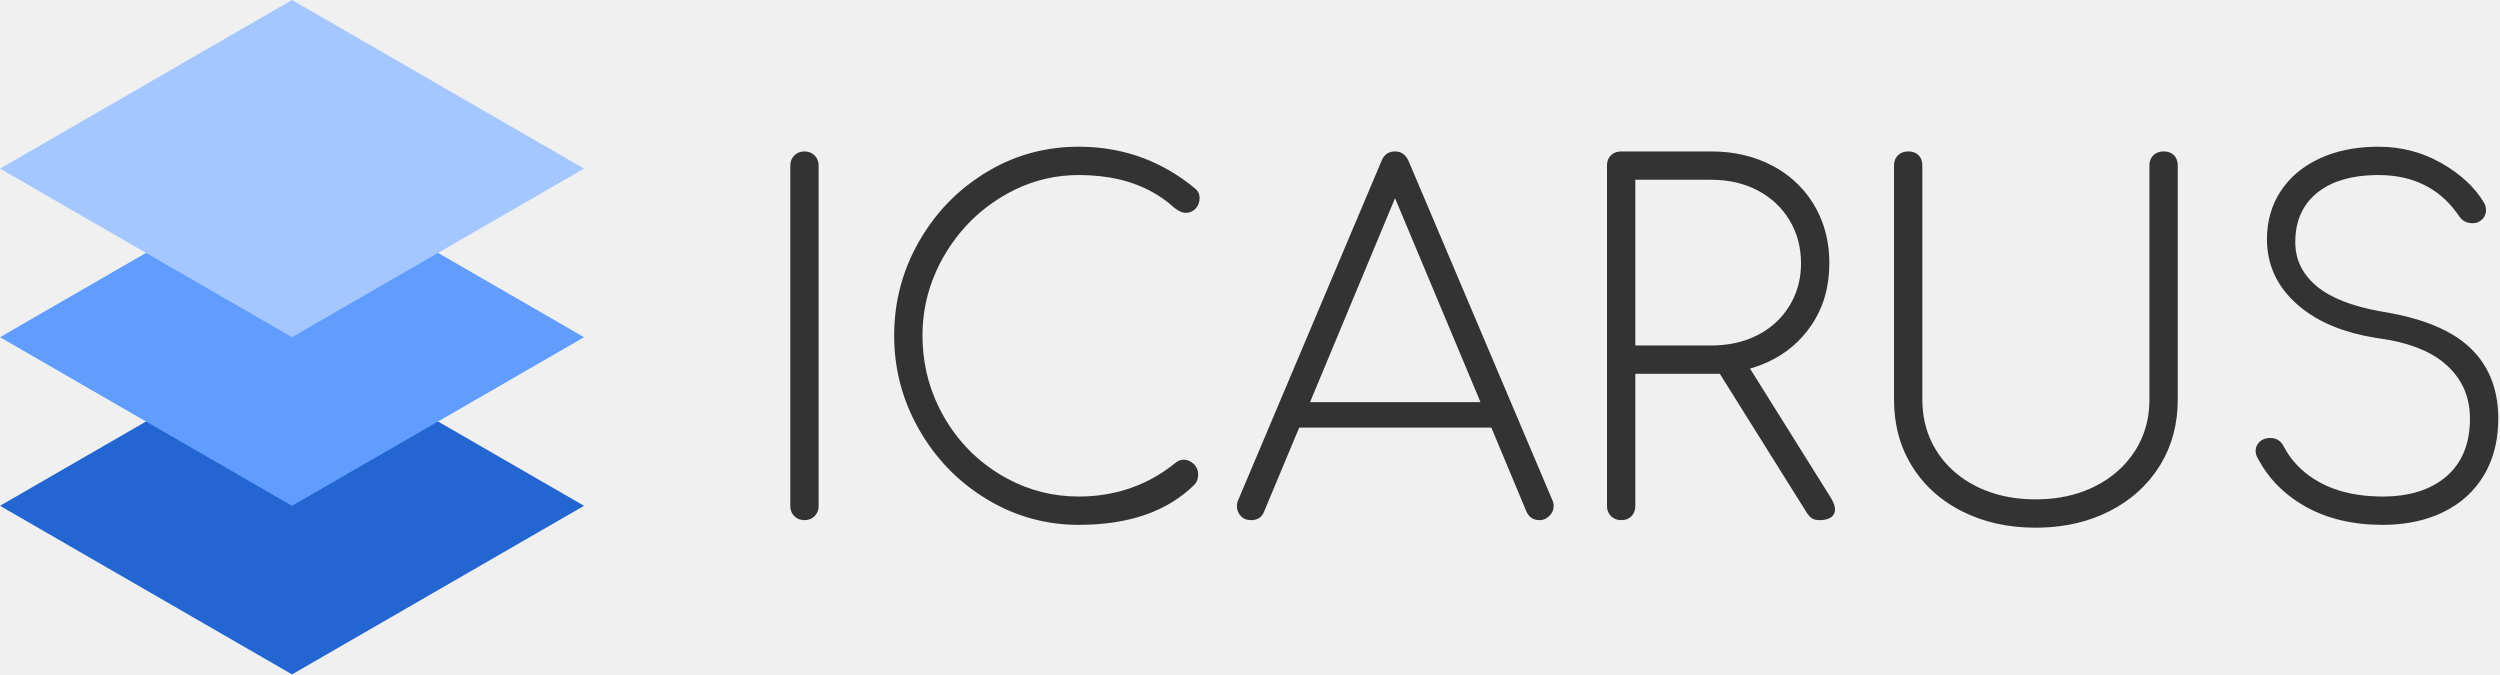
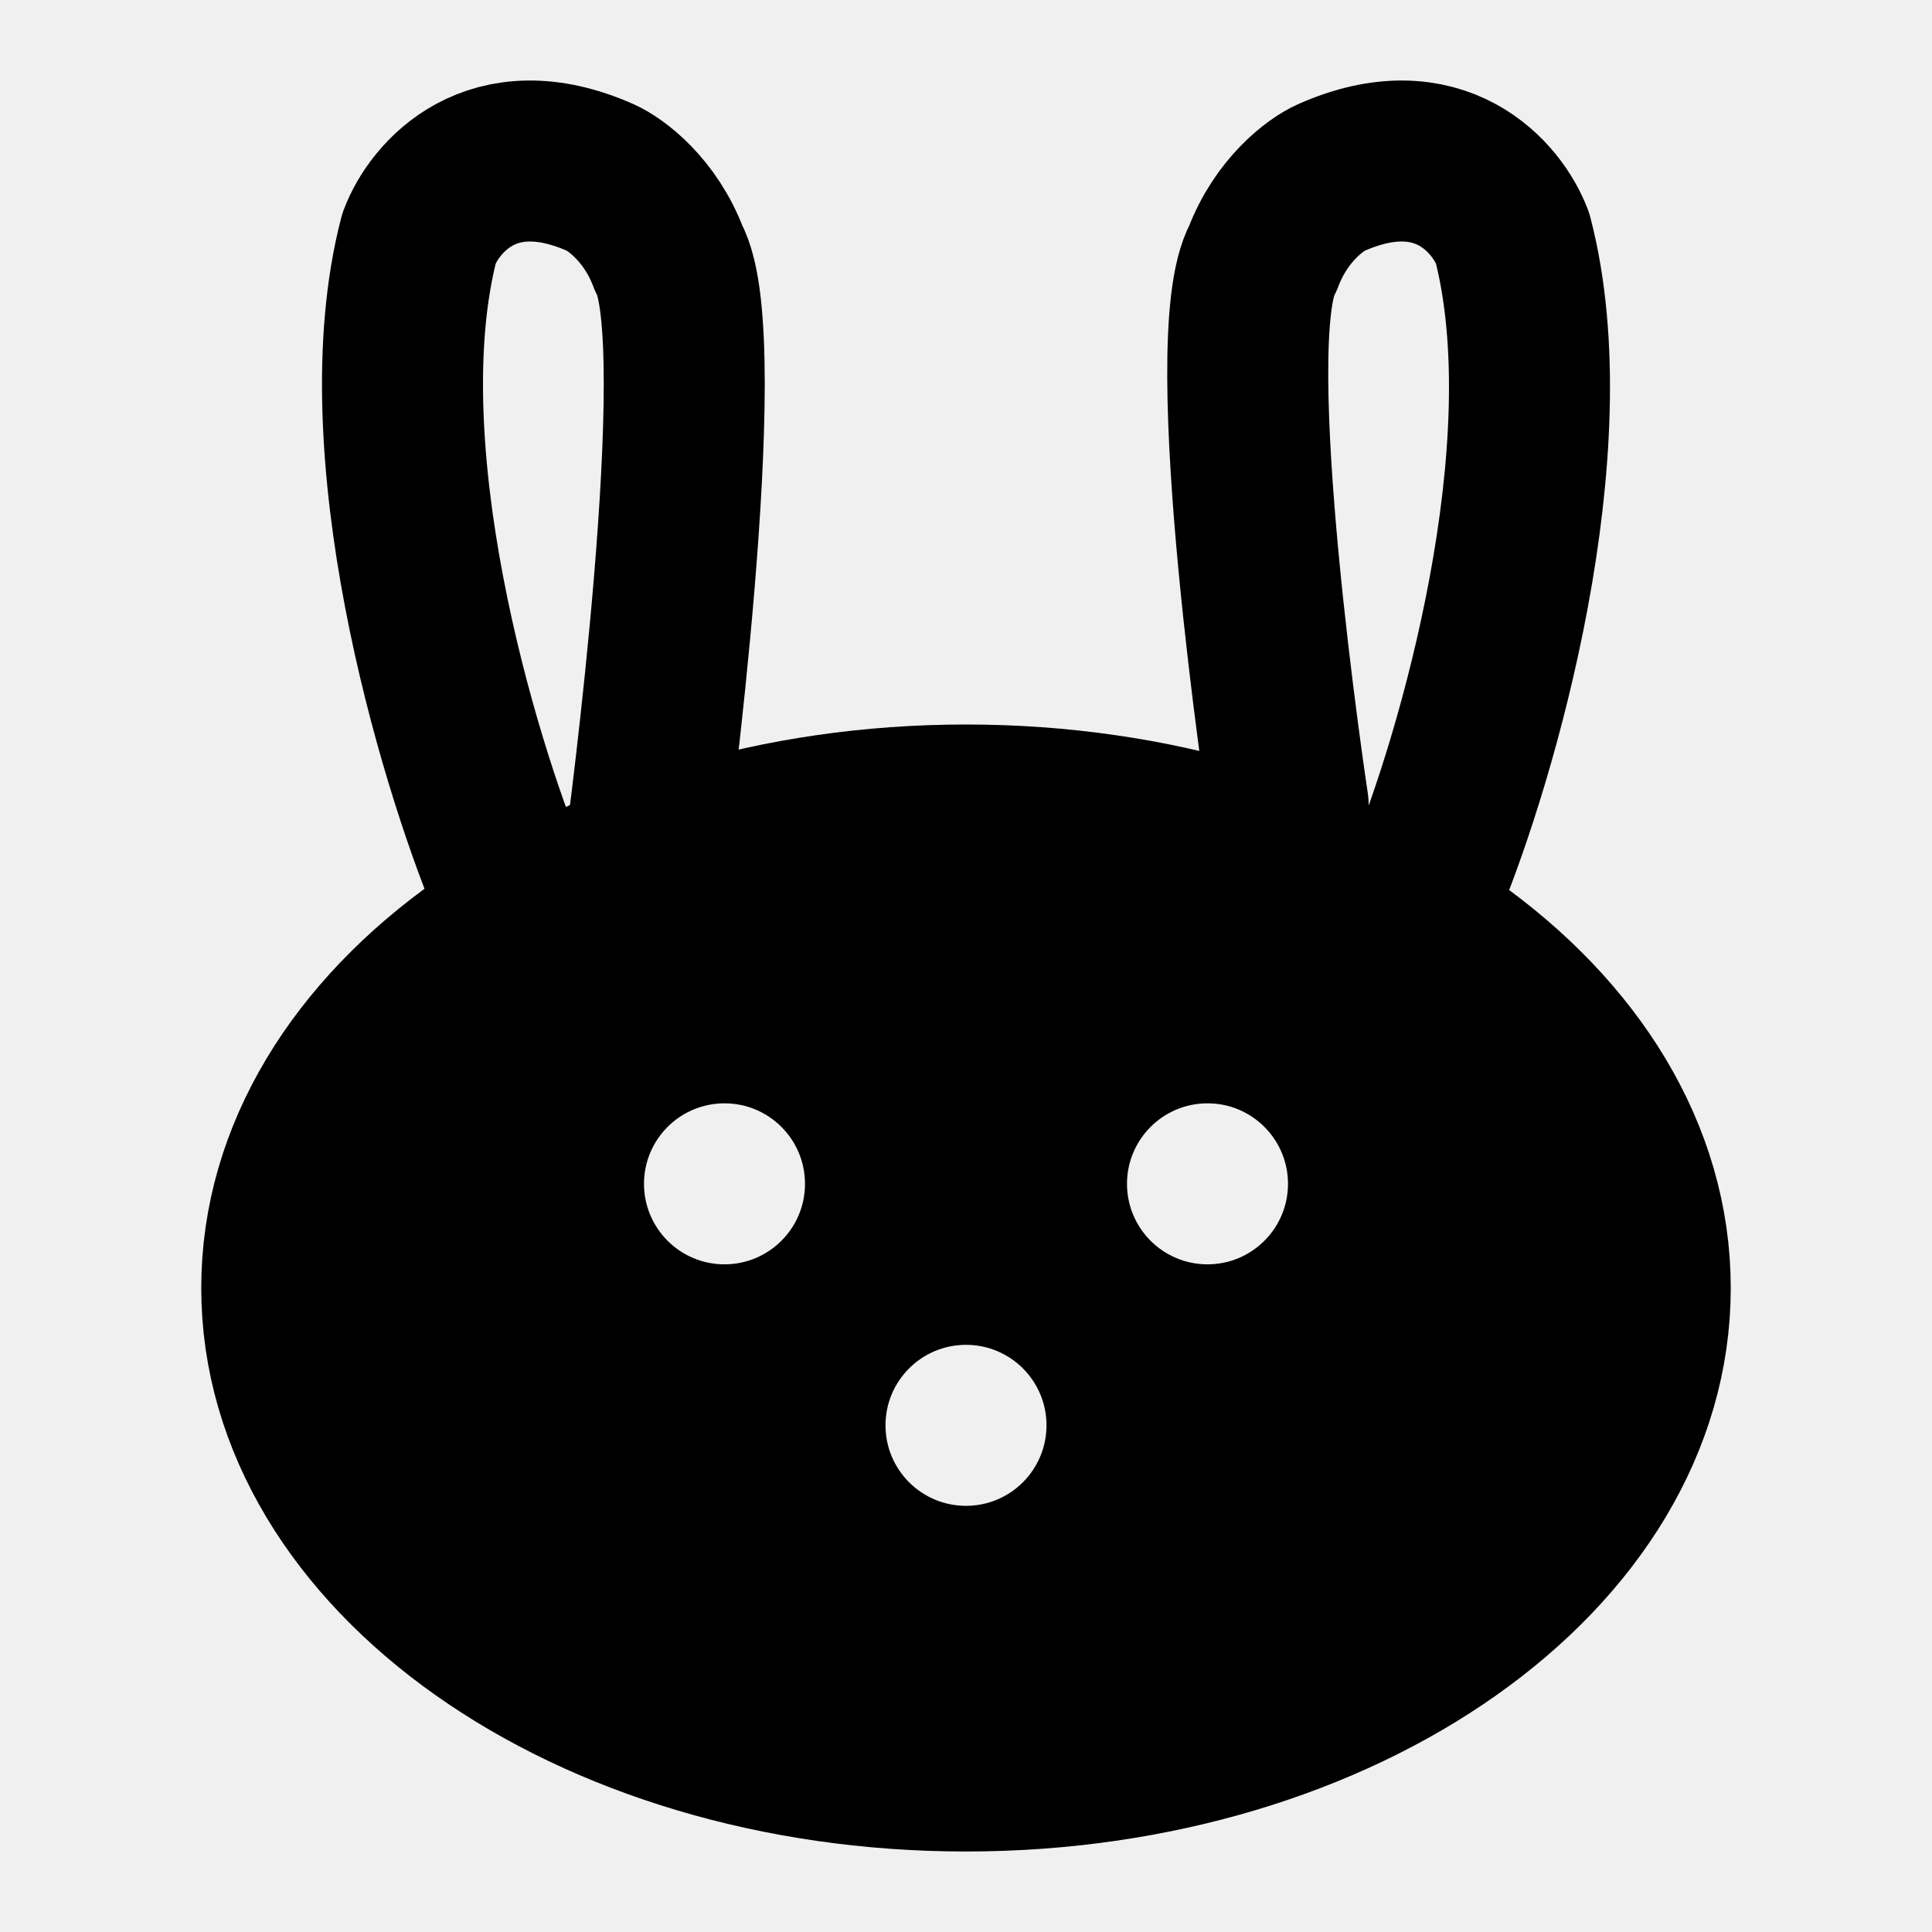
- <svg xmlns="http://www.w3.org/2000/svg" version="1.1" width="949" height="256" viewbox="0 0 949 256">
-   <path fill="#2366d1" d="M110.851 128L221.703 192L110.851 256L0 192Z" />
-   <path fill="#609dff" d="M110.851 64L221.703 128L110.851 192L0 128Z" />
-   <path fill="#a4c7ff" d="M110.851 0L221.703 64L110.851 128L0 64Z" />
-   <g transform="translate(300, 55.695), scale(0.7)" fill="#333">
-     <path d="M 613.888 10.24 L 613.888 137.216 A 60.705 60.705 0 0 0 613.954 140.055 Q 614.553 152.847 620.602 163.316 A 50.135 50.135 0 0 0 621.696 165.12 A 51.598 51.598 0 0 0 624.562 169.185 Q 631.357 177.897 641.762 183.449 A 63.11 63.11 0 0 0 643.456 184.32 A 61.649 61.649 0 0 0 648.369 186.492 Q 659.467 190.833 672.846 191.198 A 90.809 90.809 0 0 0 675.328 191.232 A 90.563 90.563 0 0 0 678.104 191.19 Q 692.78 190.74 704.7 185.489 A 61.259 61.259 0 0 0 707.2 184.32 Q 721.152 177.408 729.088 165.12 A 49.502 49.502 0 0 0 731.322 161.299 Q 736.63 151.203 736.997 139.036 A 60.335 60.335 0 0 0 737.024 137.216 L 737.024 10.24 A 10.857 10.857 0 0 1 737.062 9.315 Q 737.313 6.384 739.2 4.608 A 7.256 7.256 0 0 1 741.925 2.981 Q 743.196 2.56 744.704 2.56 Q 746.956 2.56 748.602 3.369 A 6.472 6.472 0 0 1 750.336 4.608 Q 752.167 6.439 752.361 9.499 A 11.729 11.729 0 0 1 752.384 10.24 L 752.384 137.216 Q 752.384 156.807 743.135 172.194 A 64.077 64.077 0 0 1 742.528 173.184 Q 732.672 188.928 715.136 197.76 Q 698.912 205.931 678.635 206.543 A 109.71 109.71 0 0 1 675.328 206.592 Q 653.056 206.592 635.52 197.76 A 77.835 77.835 0 0 1 632.828 196.338 Q 618.963 188.661 610.337 176.346 A 65.778 65.778 0 0 1 608.256 173.184 Q 598.528 157.44 598.528 137.216 L 598.528 10.24 A 10.857 10.857 0 0 1 598.566 9.315 Q 598.817 6.384 600.704 4.608 A 7.256 7.256 0 0 1 603.429 2.981 Q 604.7 2.56 606.208 2.56 Q 608.46 2.56 610.106 3.369 A 6.472 6.472 0 0 1 611.84 4.608 Q 613.671 6.439 613.865 9.499 A 11.729 11.729 0 0 1 613.888 10.24 Z M 895.488 8.96 A 69.507 69.507 0 0 0 894.88 8.615 Q 879.509 0 861.184 0 A 100.005 100.005 0 0 0 858.79 0.028 Q 842.342 0.422 829.568 6.272 A 61.75 61.75 0 0 0 828.078 6.979 Q 815.456 13.172 808.32 23.936 Q 800.768 35.328 800.768 50.176 Q 800.768 69.697 815.175 83.659 A 59.222 59.222 0 0 0 817.024 85.376 A 60.63 60.63 0 0 0 819.68 87.606 Q 834.727 99.526 859.059 103.529 A 133.91 133.91 0 0 0 861.696 103.936 Q 884.116 107.004 896.419 116.925 A 41.61 41.61 0 0 1 898.432 118.656 A 43.592 43.592 0 0 1 899.28 119.455 Q 910.848 130.653 910.848 147.456 Q 910.848 167.68 898.176 178.688 A 39.281 39.281 0 0 1 893.72 182.034 Q 882.522 189.266 865.531 189.672 A 85.481 85.481 0 0 1 863.488 189.696 A 102.18 102.18 0 0 1 861.3 189.673 Q 845.567 189.336 833.654 184.112 A 55.097 55.097 0 0 1 830.592 182.656 A 56.619 56.619 0 0 1 829.066 181.842 Q 818.274 175.871 811.94 166.114 A 47.528 47.528 0 0 1 809.984 162.816 A 12.115 12.115 0 0 0 809.808 162.46 Q 807.734 158.428 803.571 158.002 A 9.942 9.942 0 0 0 802.56 157.952 A 12.194 12.194 0 0 0 802.217 157.957 Q 798.871 158.051 796.8 160 A 7.449 7.449 0 0 0 796.119 160.731 Q 794.934 162.191 794.688 164.094 A 8.003 8.003 0 0 0 794.624 165.12 A 6.218 6.218 0 0 0 794.708 166.137 Q 794.803 166.708 795.004 167.28 A 7.895 7.895 0 0 0 795.392 168.192 A 65.044 65.044 0 0 0 796.099 169.546 Q 804.091 184.419 819.055 193.615 A 74.4 74.4 0 0 0 821.76 195.2 Q 839.424 205.056 863.488 205.056 Q 879.548 205.056 892.299 199.951 A 62.036 62.036 0 0 0 896.384 198.144 Q 910.592 191.232 918.4 178.176 A 51.186 51.186 0 0 0 920.533 174.225 Q 926.208 162.515 926.208 147.456 A 72.811 72.811 0 0 0 926.178 145.354 Q 925.592 125.061 913.589 111.755 A 49.8 49.8 0 0 0 911.36 109.44 Q 896.512 94.976 864.256 89.6 A 157.882 157.882 0 0 1 862.446 89.288 Q 839.242 85.142 827.904 75.776 A 41.218 41.218 0 0 1 826.977 74.987 Q 816.128 65.472 816.128 51.712 A 49.293 49.293 0 0 1 816.128 51.578 Q 816.175 34.522 828.032 24.96 A 35.234 35.234 0 0 1 828.891 24.289 Q 840.118 15.794 859.213 15.381 A 91.194 91.194 0 0 1 861.184 15.36 A 73.044 73.044 0 0 1 862.037 15.365 Q 888.747 15.677 903.514 35.593 A 59.37 59.37 0 0 1 904.96 37.632 Q 907.22 41.022 911.076 41.419 A 10.261 10.261 0 0 0 912.128 41.472 A 14.543 14.543 0 0 0 912.743 41.459 Q 914.336 41.392 915.2 40.96 A 10.655 10.655 0 0 0 915.336 40.891 Q 916.348 40.366 917.135 39.681 A 7.607 7.607 0 0 0 918.4 38.272 Q 919.197 37.122 919.442 35.787 A 6.761 6.761 0 0 0 919.552 34.56 Q 919.552 32.256 918.528 30.464 Q 911.104 17.92 895.488 8.96 Z M 160.311 0.068 A 110.648 110.648 0 0 0 156.416 0 Q 131.565 0 110.402 11.483 A 99.343 99.343 0 0 0 106.112 13.952 A 109.009 109.009 0 0 0 104.543 14.926 Q 84.677 27.489 72.14 47.479 A 111.393 111.393 0 0 0 69.76 51.456 Q 56.32 75.008 56.32 102.4 Q 56.32 127.331 67.56 149.187 A 107.592 107.592 0 0 0 69.888 153.472 Q 83.456 177.152 106.496 191.104 A 103.444 103.444 0 0 0 108.082 192.045 Q 130.459 205.056 156.416 205.056 Q 197.376 205.056 219.392 183.04 Q 220.918 181.296 221.145 178.624 A 11.364 11.364 0 0 0 221.184 177.664 Q 221.184 174.906 219.514 172.852 A 8.614 8.614 0 0 0 218.752 172.032 A 10.501 10.501 0 0 0 218.638 171.925 Q 216.248 169.728 213.248 169.728 A 6.244 6.244 0 0 0 211.549 169.961 Q 210.906 170.141 210.291 170.463 A 7.508 7.508 0 0 0 209.408 171.008 Q 186.624 189.696 156.416 189.696 Q 135.765 189.696 117.743 180.022 A 87.237 87.237 0 0 1 114.048 177.92 Q 94.464 166.144 83.072 146.048 Q 72.704 127.758 71.772 106.604 A 95.549 95.549 0 0 1 71.68 102.4 Q 71.68 79.616 83.2 59.52 A 97.348 97.348 0 0 1 83.35 59.26 Q 94.847 39.346 114.304 27.392 A 88.056 88.056 0 0 1 117.155 25.713 Q 133.663 16.406 152.218 15.466 A 82.911 82.911 0 0 1 156.416 15.36 A 117.212 117.212 0 0 1 156.817 15.361 Q 180.184 15.441 196.829 24.848 A 63.01 63.01 0 0 1 207.872 32.768 A 23.034 23.034 0 0 0 208.339 33.158 Q 211.641 35.84 214.272 35.84 A 9.974 9.974 0 0 0 214.911 35.82 Q 217.343 35.664 219.009 34.296 A 6.873 6.873 0 0 0 219.904 33.408 A 9.994 9.994 0 0 0 220.133 33.126 Q 221.952 30.799 221.952 27.904 A 8.988 8.988 0 0 0 221.929 27.259 Q 221.724 24.398 219.648 22.784 A 110.881 110.881 0 0 0 219.543 22.697 Q 193.686 1.244 160.311 0.068 Z M 551.168 198.4 L 504.064 123.136 L 499.456 123.136 L 458.24 123.136 L 458.24 194.816 Q 458.24 198.144 456.192 200.32 Q 454.232 202.403 450.865 202.492 A 11.487 11.487 0 0 1 450.56 202.496 Q 447.452 202.496 445.349 200.598 A 7.871 7.871 0 0 1 445.056 200.32 A 7.525 7.525 0 0 1 444.182 199.275 Q 442.889 197.403 442.88 194.85 A 10.179 10.179 0 0 1 442.88 194.816 L 442.88 10.24 A 10.857 10.857 0 0 1 442.918 9.315 Q 443.169 6.384 445.056 4.608 A 7.256 7.256 0 0 1 447.781 2.981 Q 449.052 2.56 450.56 2.56 L 499.456 2.56 Q 517.888 2.56 532.48 10.24 Q 545.954 17.332 553.971 29.662 A 58.968 58.968 0 0 1 555.264 31.744 A 56.737 56.737 0 0 1 560.414 43.13 Q 563.456 52.468 563.456 63.232 Q 563.456 82.2 553.946 96.465 A 56.692 56.692 0 0 1 551.808 99.456 A 58.849 58.849 0 0 1 549.212 102.618 Q 538.621 114.637 522.253 119.779 A 72.195 72.195 0 0 1 520.448 120.32 L 564.48 190.72 Q 566.528 194.304 566.528 196.608 A 6.599 6.599 0 0 1 566.478 197.436 Q 566.253 199.208 565.035 200.395 A 5.625 5.625 0 0 1 564.352 200.96 A 6.473 6.473 0 0 1 563.547 201.443 Q 561.472 202.496 558.08 202.496 Q 555.751 202.496 554.27 201.649 A 4.911 4.911 0 0 1 553.984 201.472 Q 552.654 200.585 551.515 198.93 A 14.447 14.447 0 0 1 551.168 198.4 Z M 399.104 197.632 L 380.16 152.32 L 275.968 152.32 L 257.024 197.632 Q 255.324 202.248 250.396 202.483 A 11.297 11.297 0 0 1 249.856 202.496 A 10.258 10.258 0 0 1 248.931 202.455 Q 246.143 202.203 244.4 200.383 A 6.997 6.997 0 0 1 244.224 200.192 A 8.678 8.678 0 0 1 243.477 199.224 Q 242.176 197.264 242.176 194.816 A 7.805 7.805 0 0 1 242.282 193.521 A 7.181 7.181 0 0 1 242.944 191.488 L 320.512 7.936 A 12.196 12.196 0 0 1 320.852 7.129 Q 322.805 2.936 327.14 2.591 A 10.038 10.038 0 0 1 327.936 2.56 A 9.004 9.004 0 0 1 328.947 2.615 Q 333.29 3.106 335.36 7.936 L 413.184 191.488 Q 413.952 193.024 413.952 194.816 A 7.64 7.64 0 0 1 413.846 196.101 Q 413.457 198.383 411.648 200.192 A 9.044 9.044 0 0 1 410.871 200.886 Q 409.083 202.303 406.879 202.473 A 7.908 7.908 0 0 1 406.272 202.496 A 9.93 9.93 0 0 1 405.339 202.453 Q 400.96 202.04 399.104 197.632 Z M 15.36 10.24 L 15.36 194.816 Q 15.36 197.924 13.462 200.027 A 7.871 7.871 0 0 1 13.184 200.32 A 7.525 7.525 0 0 1 12.139 201.194 Q 10.267 202.487 7.714 202.496 A 10.179 10.179 0 0 1 7.68 202.496 Q 4.572 202.496 2.469 200.598 A 7.871 7.871 0 0 1 2.176 200.32 A 7.525 7.525 0 0 1 1.302 199.275 Q 0.009 197.403 0 194.85 A 10.179 10.179 0 0 1 0 194.816 L 0 10.24 Q 0 7.132 1.898 5.029 A 7.871 7.871 0 0 1 2.176 4.736 A 7.525 7.525 0 0 1 3.221 3.862 Q 5.093 2.569 7.646 2.56 A 10.179 10.179 0 0 1 7.68 2.56 Q 10.788 2.56 12.891 4.458 A 7.871 7.871 0 0 1 13.184 4.736 A 7.525 7.525 0 0 1 14.058 5.781 Q 15.351 7.653 15.36 10.206 A 10.179 10.179 0 0 1 15.36 10.24 Z M 281.856 138.496 L 374.272 138.496 L 327.936 27.904 L 281.856 138.496 Z M 458.24 107.776 L 499.456 107.776 Q 510.418 107.776 519.519 104.362 A 48.175 48.175 0 0 0 524.544 102.144 A 47.471 47.471 0 0 0 527.059 100.761 Q 534.75 96.219 539.878 89.183 A 43.678 43.678 0 0 0 541.824 86.272 Q 547.436 77.109 548.027 65.896 A 50.673 50.673 0 0 0 548.096 63.232 Q 548.096 50.176 541.824 39.808 Q 535.552 29.44 524.544 23.68 Q 513.536 17.92 499.456 17.92 L 458.24 17.92 L 458.24 107.776 Z" vector-effect="non-scaling-stroke" />
-   </g>
+ <svg xmlns="http://www.w3.org/2000/svg" width="256" height="256" viewBox="0 0 48 48">
+   <defs>
+     <mask id="ipSRabbit0">
+       <g fill="none">
+         <ellipse cx="24" cy="32" fill="#fff" stroke="#fff" stroke-width="4" data-swindex="0" rx="17" ry="12" />
+         <circle cx="18" cy="29.412" r="2" fill="#000" />
+         <circle cx="24" cy="35.412" r="2" fill="#000" />
+         <circle cx="30" cy="29.412" r="2" fill="#000" />
+         <path stroke="#fff" stroke-linecap="round" stroke-linejoin="round" stroke-width="4" data-swindex="0" d="M12.667 22c-1.315-3.167-3.607-10.887-2.254-16.087c.376-1 1.803-2.7 4.509-1.5c.375.166 1.24.8 1.69 2C17.74 8.413 16.05 21 16.05 21m19.337 1c1.316-3.167 3.545-10.887 2.192-16.087c-.376-1-1.804-2.7-4.51-1.5c-.376.166-1.24.8-1.691 2c-1.128 2 .626 13.587.626 13.587" />
+       </g>
+     </mask>
+   </defs>
+   <path fill="currentColor" d="M0 0h48v48H0z" mask="url(#ipSRabbit0)" />
</svg>
